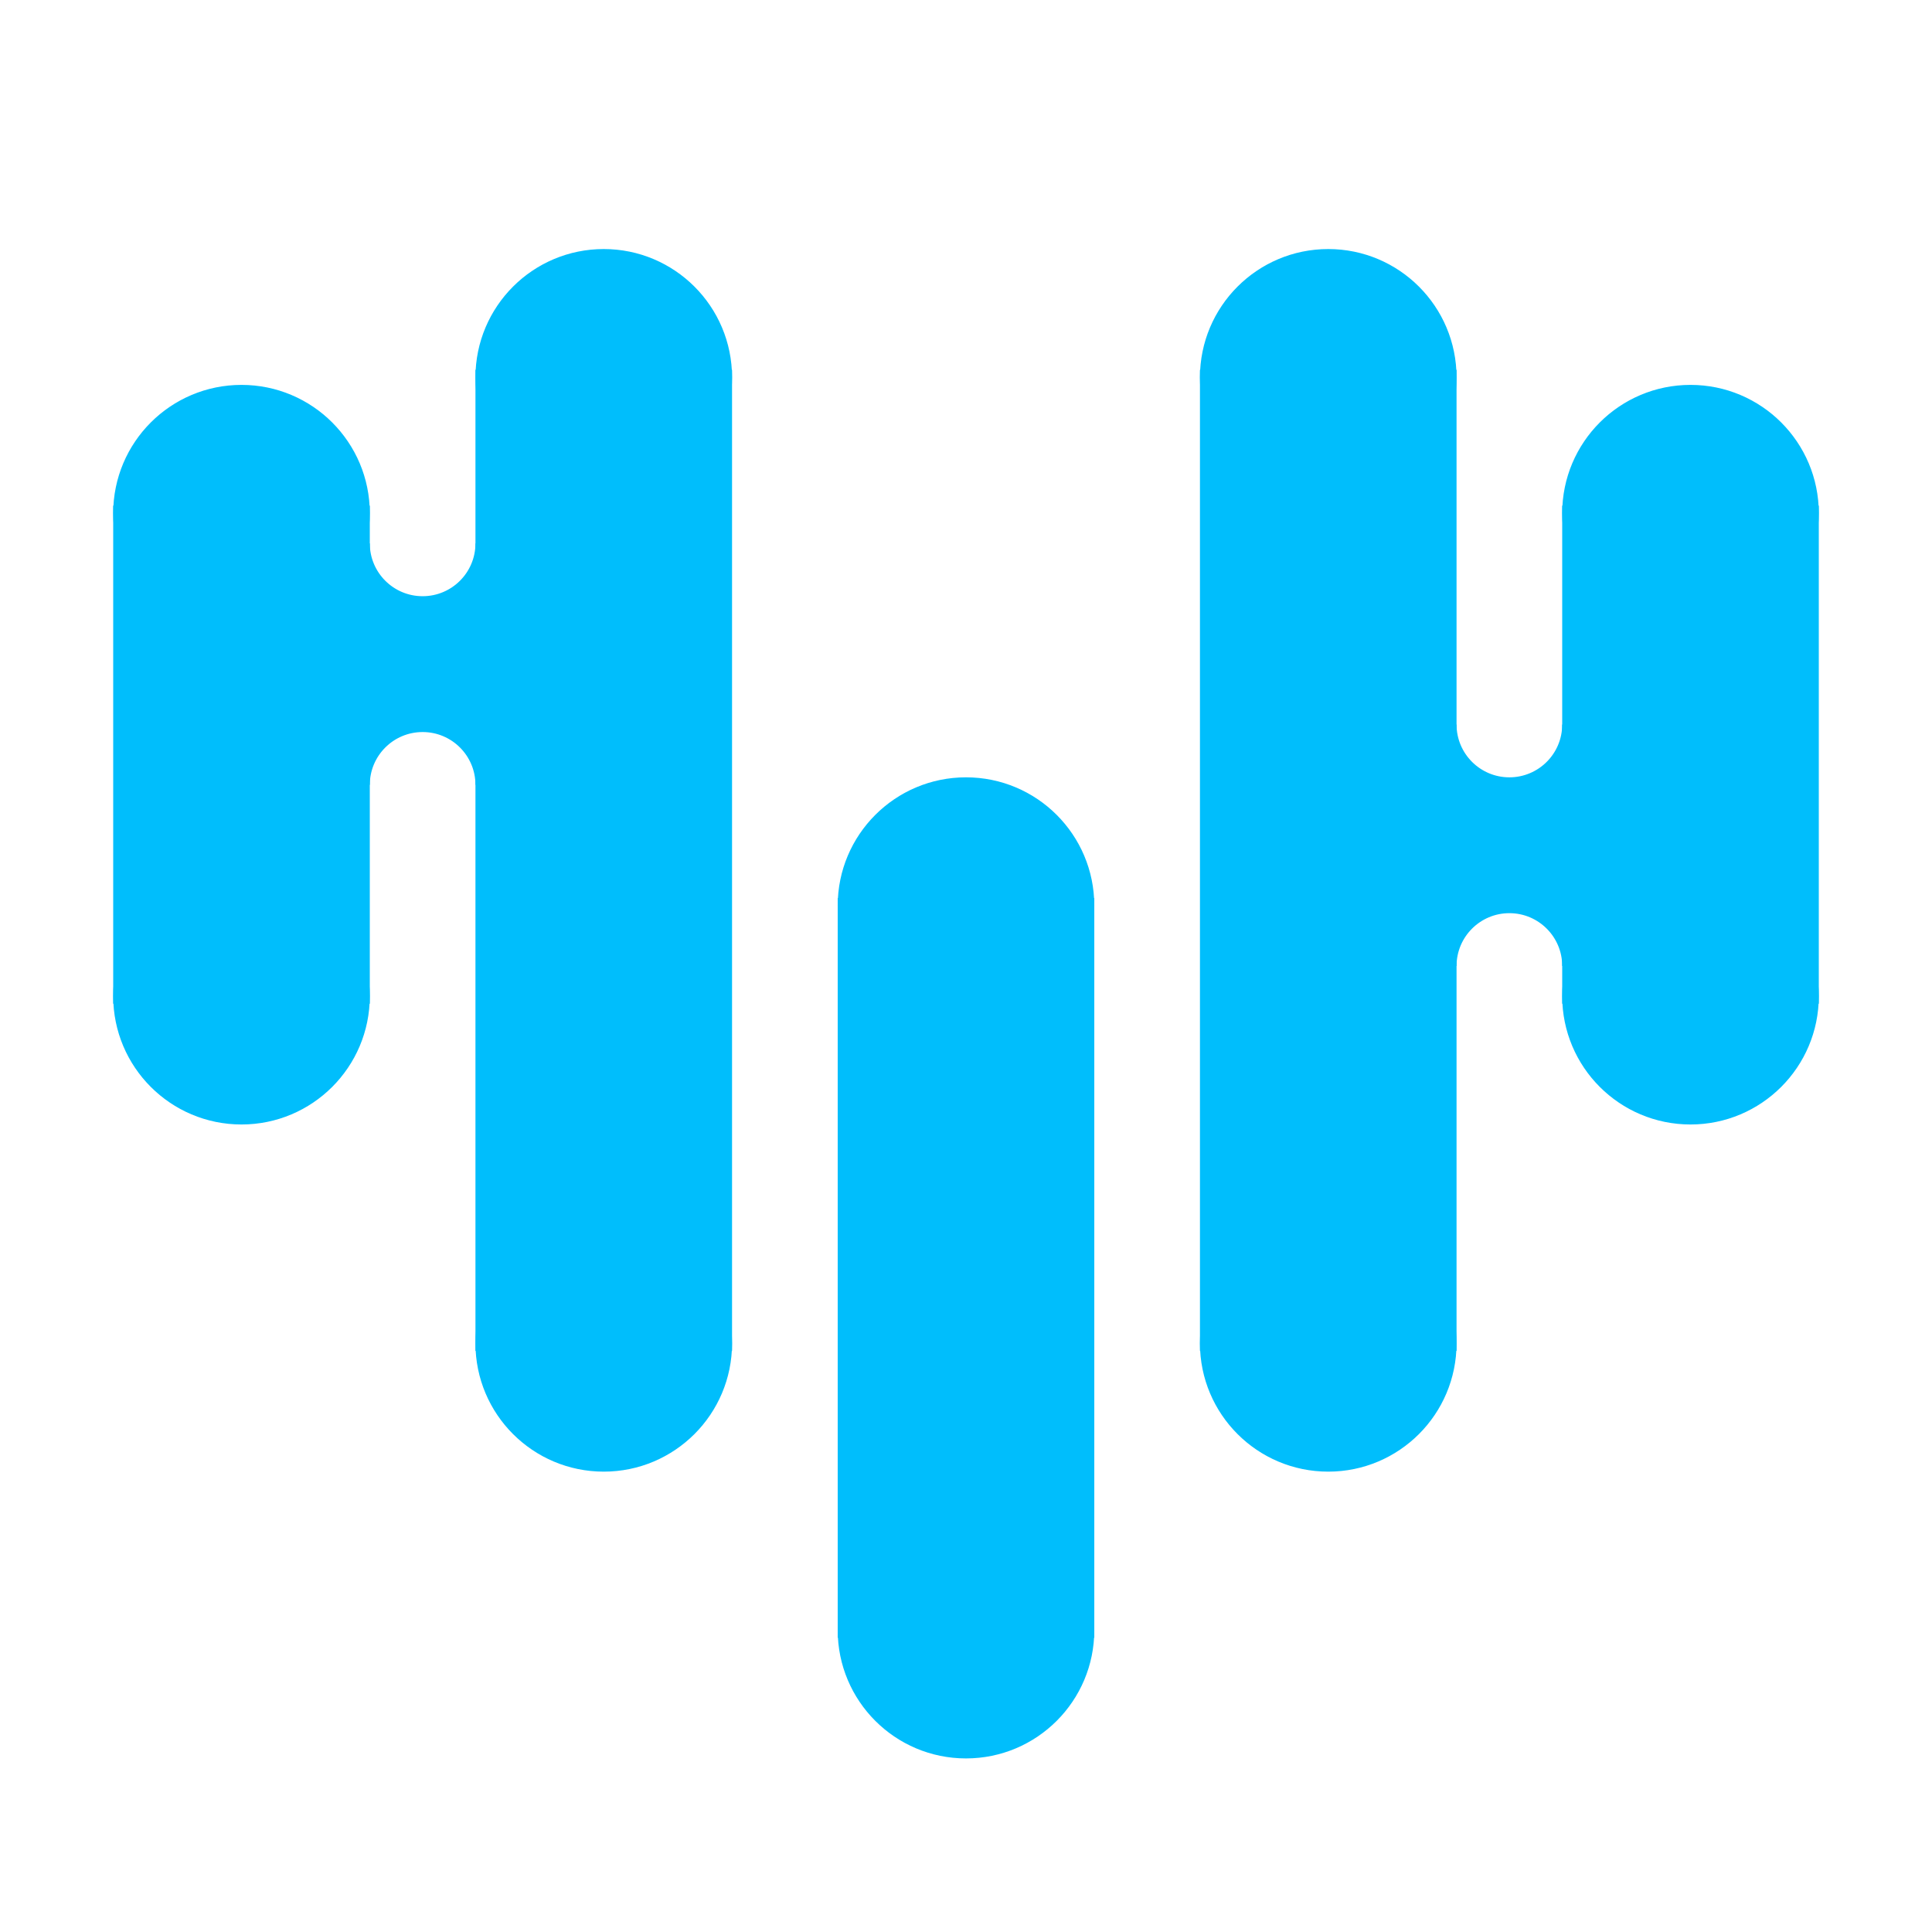
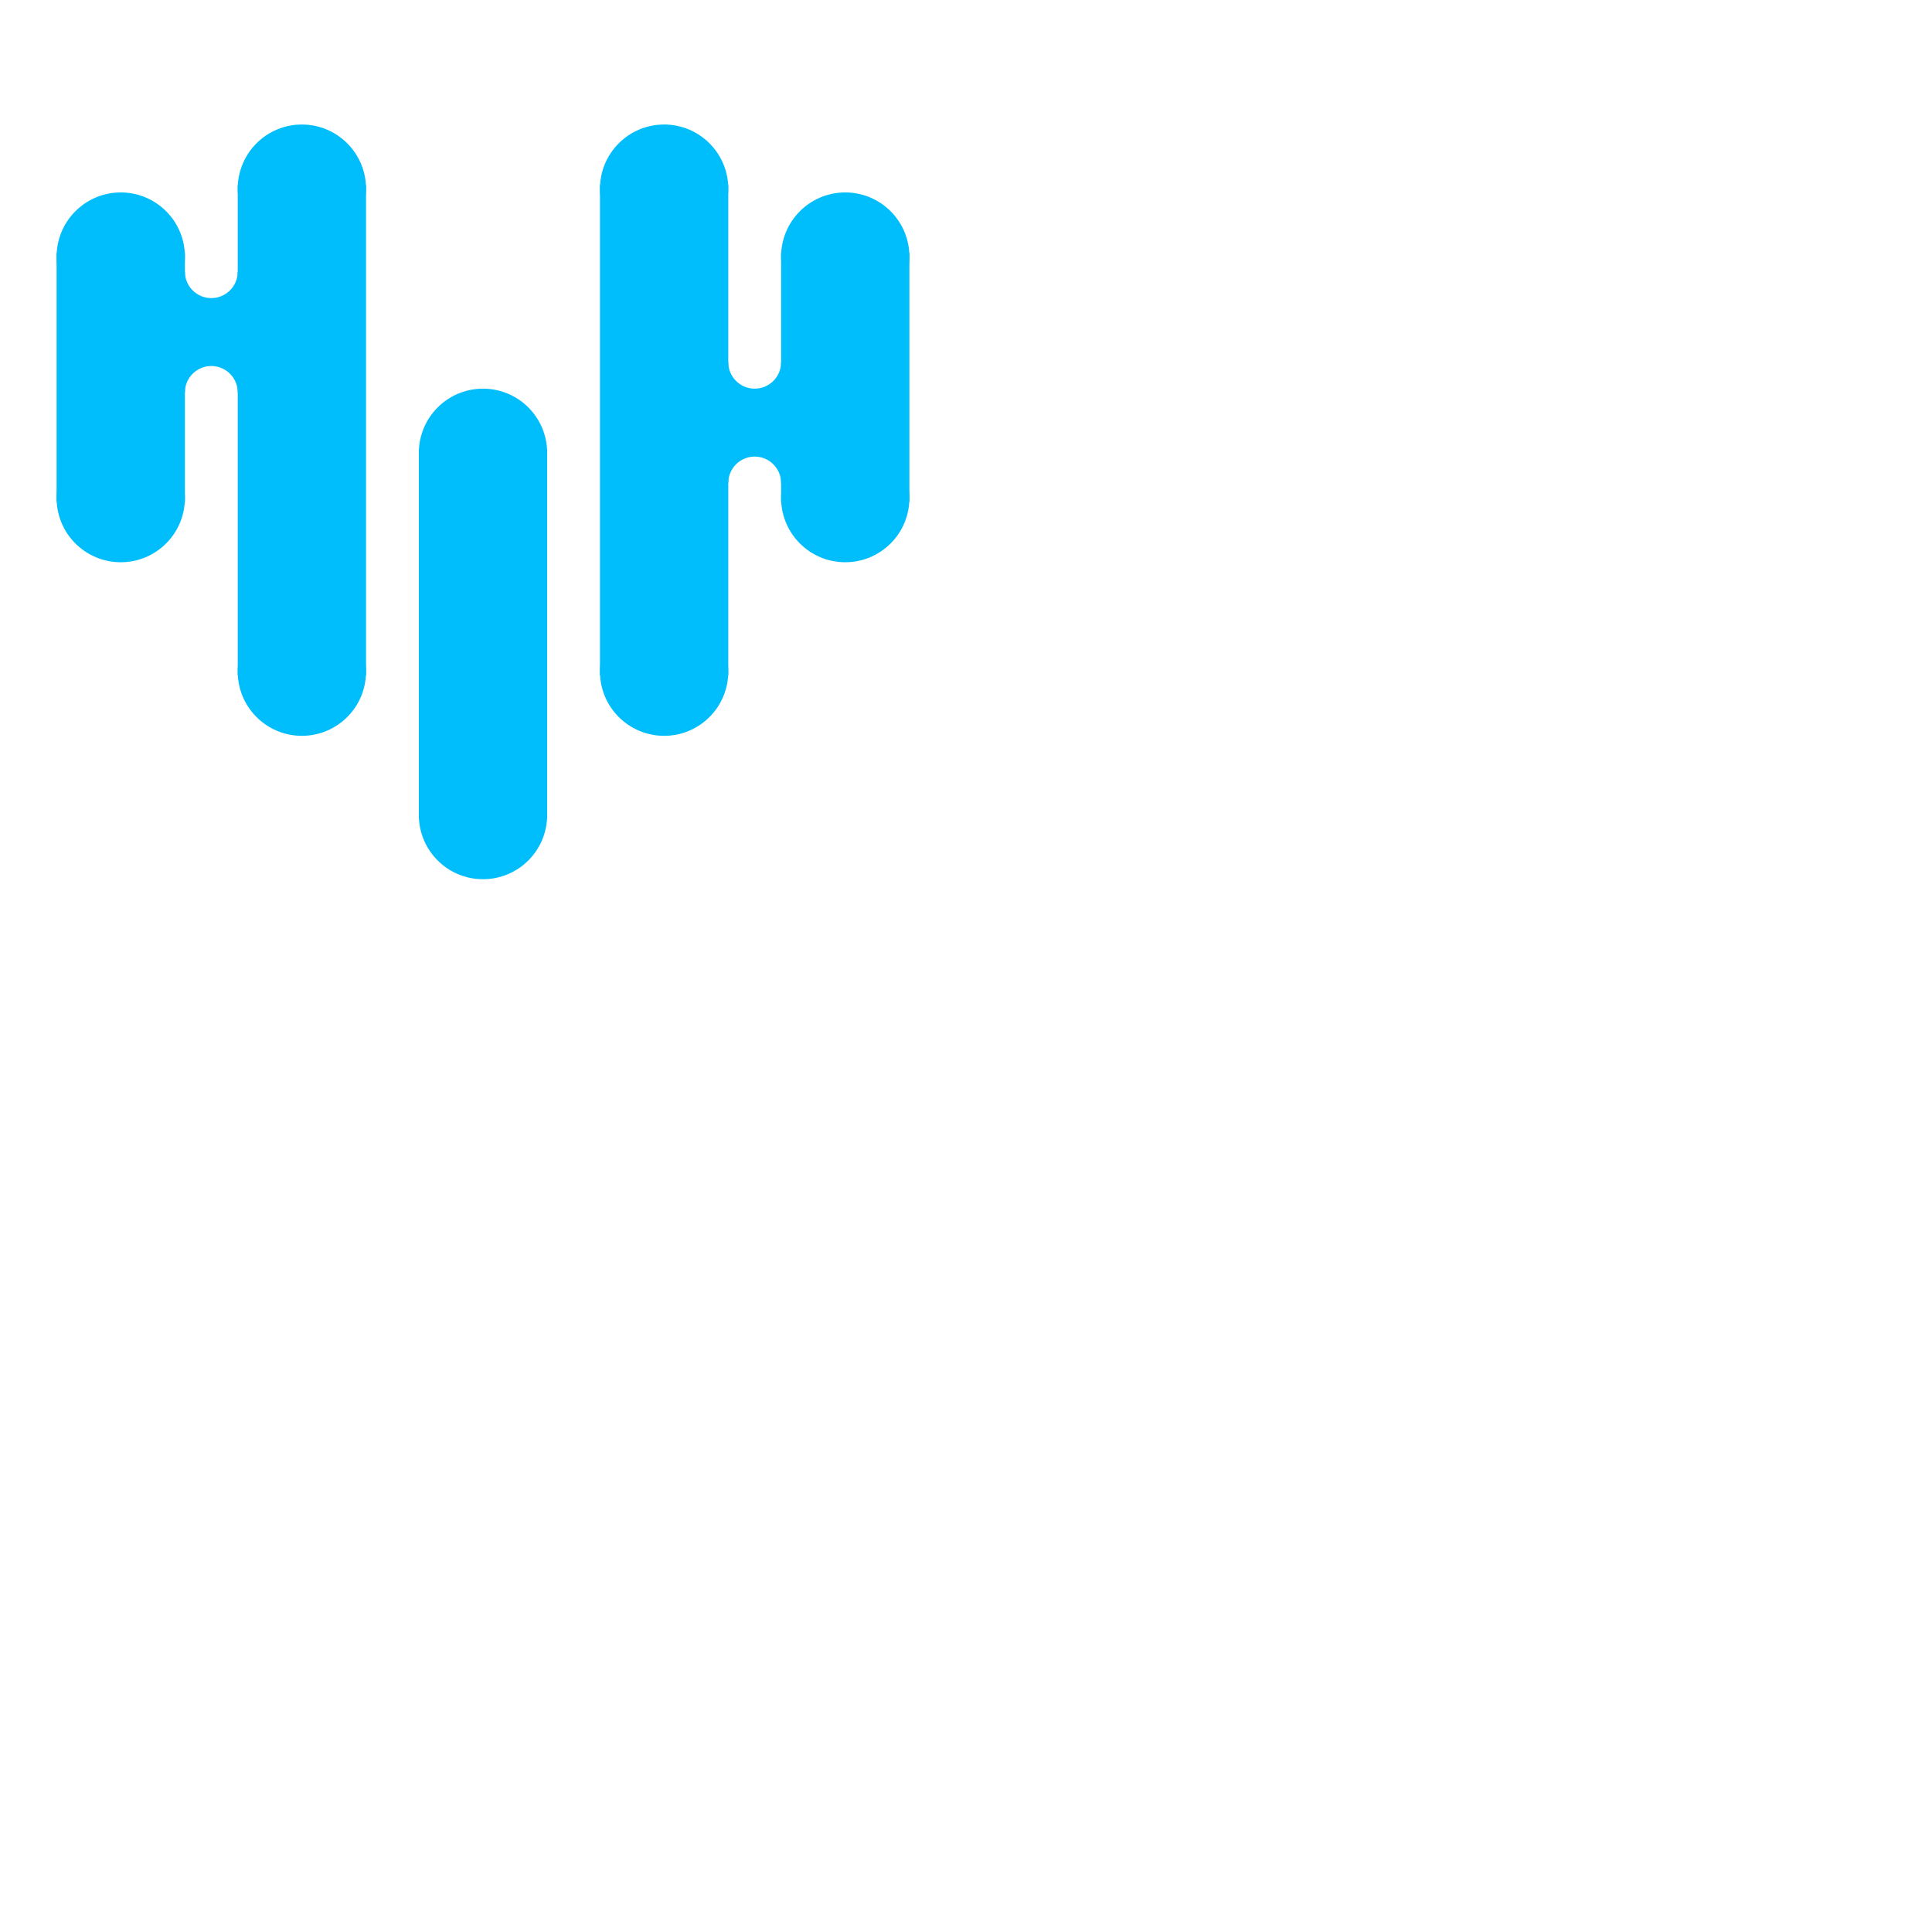
- <svg xmlns="http://www.w3.org/2000/svg" version="1.1" id="mupsy_logo" x="0px" y="0px" viewBox="0 0 128 128" style="enable-background:new 0 0 128 128;" xml:space="preserve">
+ <svg xmlns="http://www.w3.org/2000/svg" version="1.1" id="mupsy_logo" x="0px" y="0px" viewBox="0 0 256 256" xml:space="preserve">
  <style type="text/css">
.st0{
    fill:#00BEFC;
    stroke: #00BEFC;
    stroke-width: 1;
}
</style>
  <g class="st0">
    <path d="M24,36a4 4 0 0 0 8 0v16a4 4 0 0 0 -8 0v-16z" />
    <g>
      <circle cx="16" cy="34" r="8" />
      <circle cx="16" cy="66" r="8" />
      <rect x="8" y="34" width="16" height="32" />
    </g>
    <g>
      <circle cx="40" cy="25" r="8" />
      <circle cx="40" cy="89" r="8" />
      <rect x="32" y="25" width="16" height="64" />
    </g>
  </g>
  <g class="st0">
    <path d="M96,48a4 4 0 0 0 8 0v16a4 4 0 0 0 -8 0v-16z" />
    <g>
      <circle cx="88" cy="25" r="8" />
      <circle cx="88" cy="89" r="8" />
      <rect x="80" y="25" width="16" height="64" />
    </g>
    <g>
      <circle cx="112" cy="34" r="8" />
      <circle cx="112" cy="66" r="8" />
      <rect x="104" y="34" width="16" height="32" />
    </g>
  </g>
  <g class="st0">
    <circle cx="64" cy="60" r="8" />
    <circle cx="64" cy="108" r="8" />
    <rect x="56" y="60" width="16" height="48" />
  </g>
</svg>
